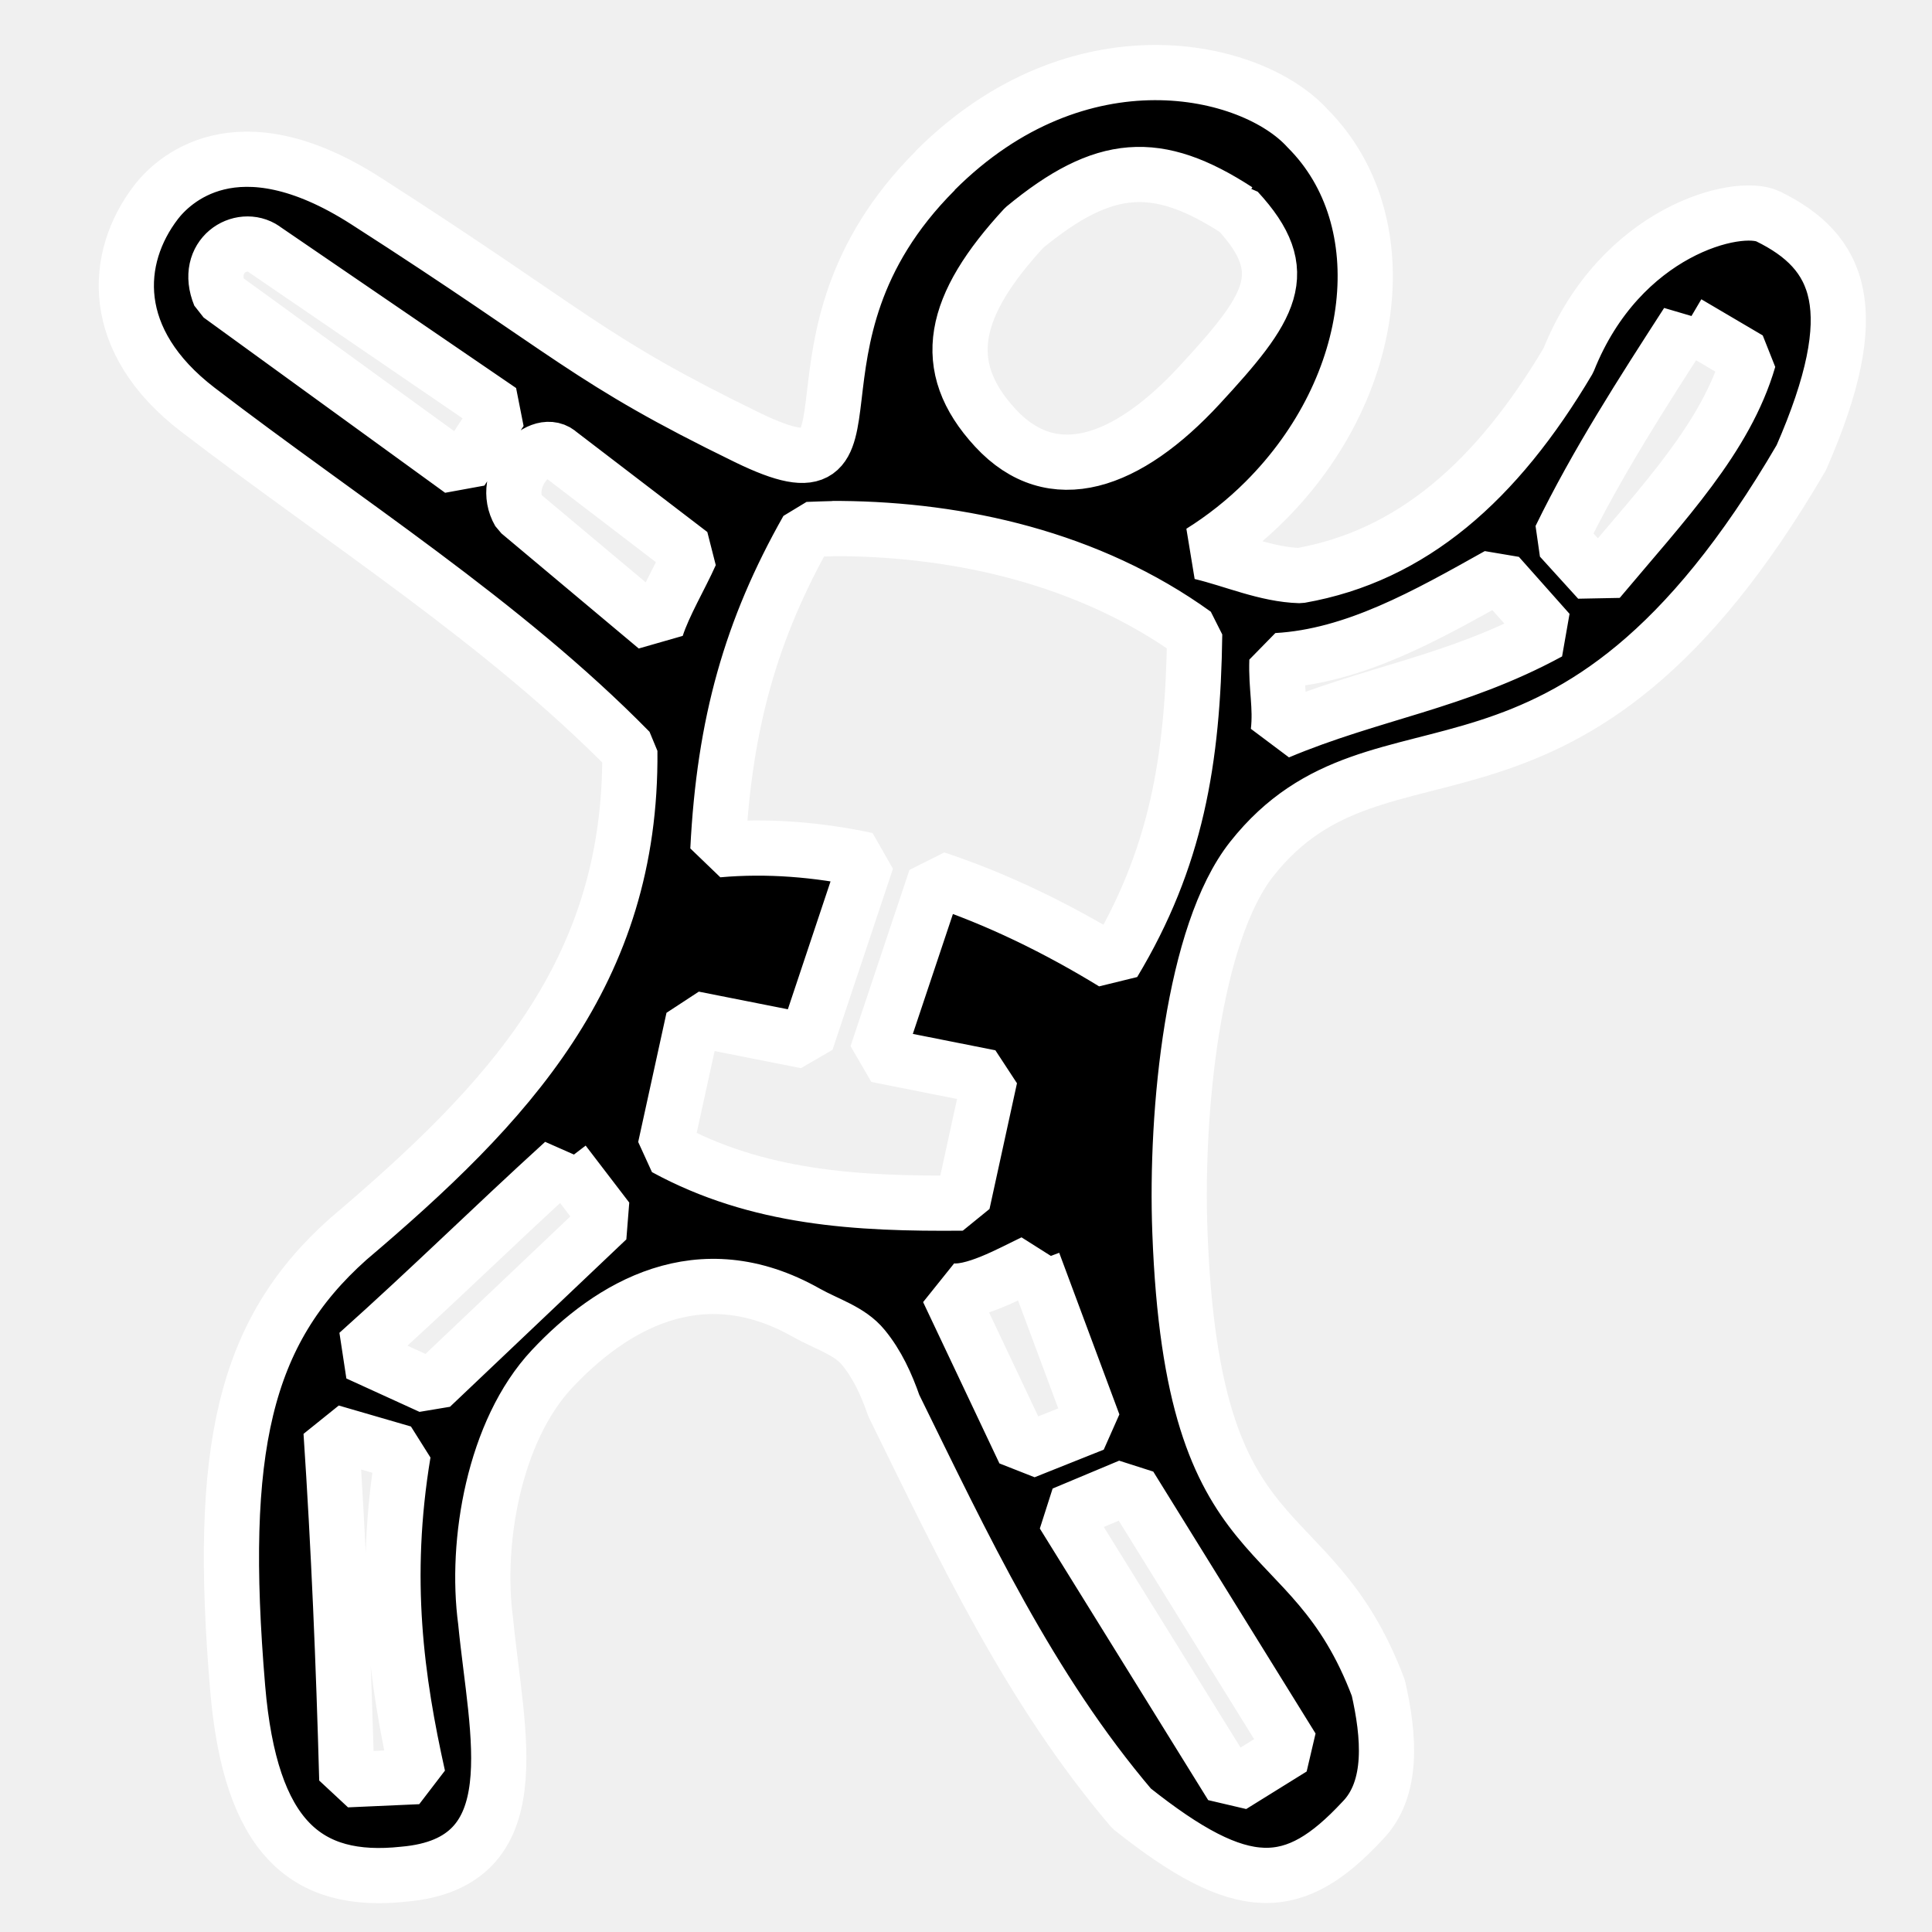
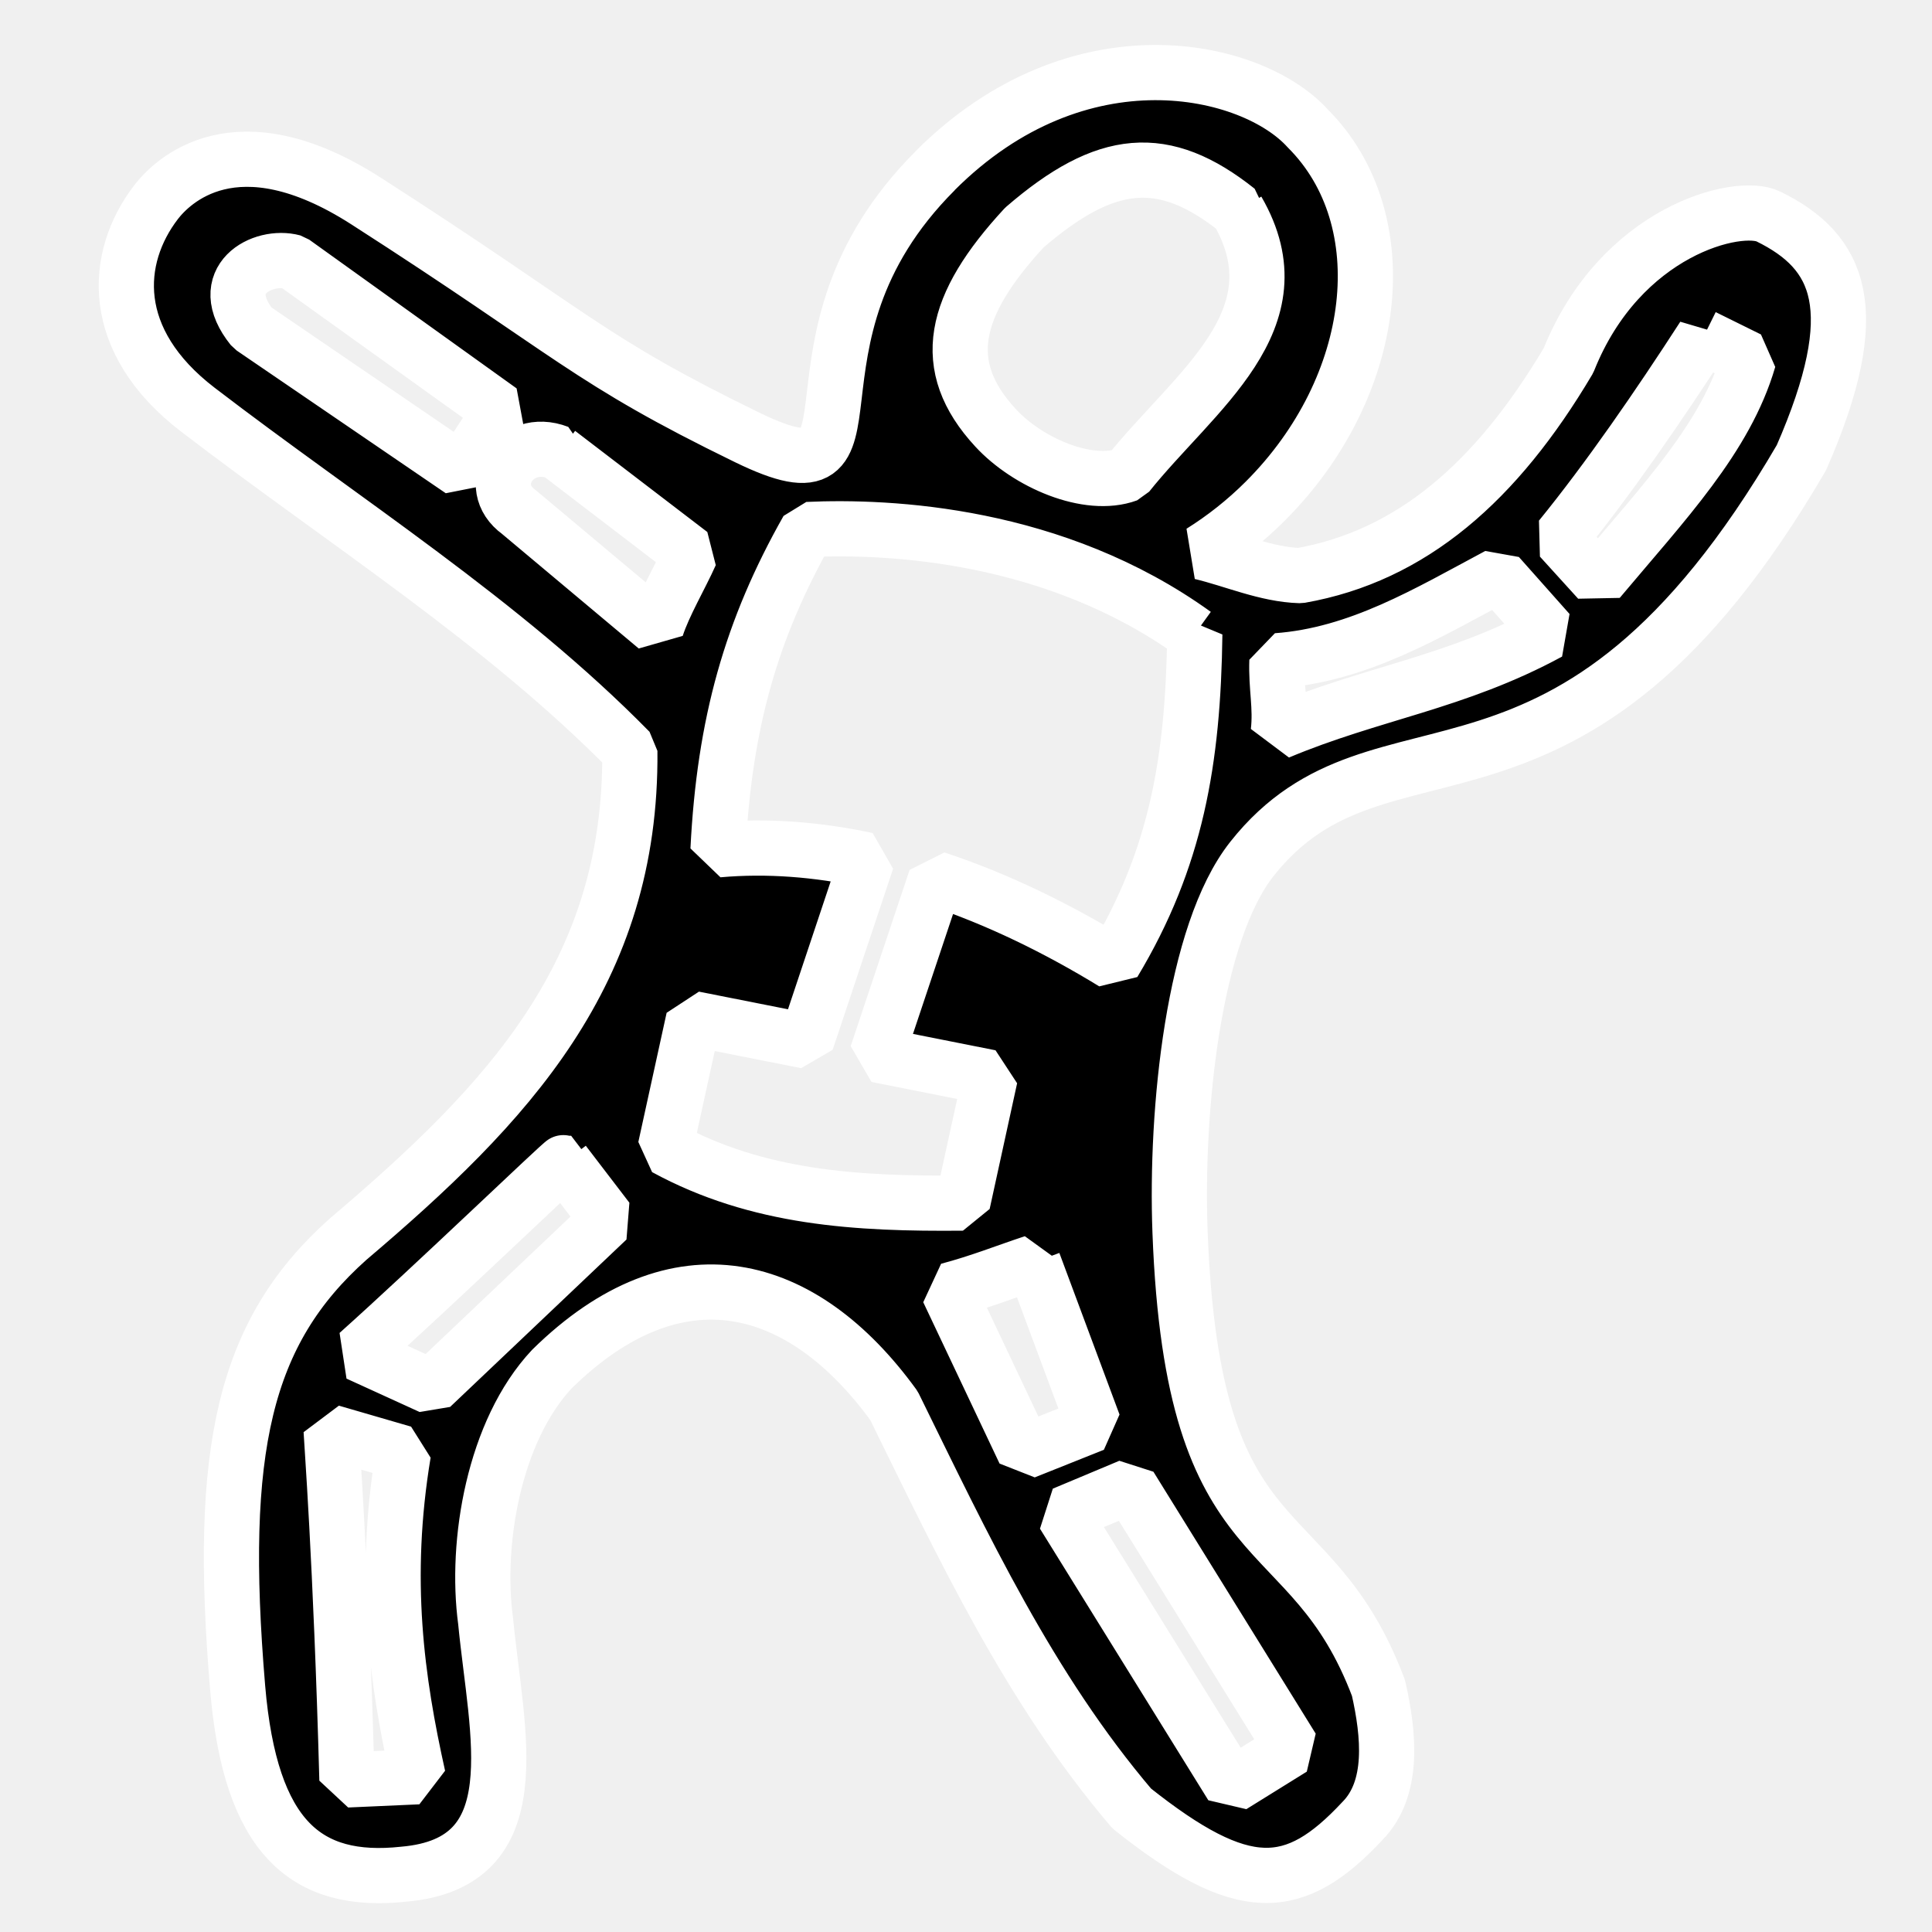
- <svg xmlns="http://www.w3.org/2000/svg" viewBox="0 0 14 14">
-   <path d="m6.777 1.237c-1.244 1.244-.254 2.472-1.364 1.932-1.166-.568-1.243-.739-2.76-1.712-.949-.609-1.411-.136-1.522.008-.31.404-.347 1.005.302 1.503 1.055.809 2.216 1.542 3.131 2.475.015 1.606-.884 2.554-2.041 3.536-.756.674-.946 1.525-.801 3.251.092 1.091.499 1.427 1.204 1.351.935-.081.673-1.009.593-1.833-.077-.57.06-1.379.481-1.828.421-.449 1.067-.846 1.842-.408.151.085.315.13.415.253.1.122.166.266.22.421.505 1.027.981 2.047 1.723 2.919.807.642 1.178.62 1.672.09.23-.234.193-.624.116-.963-.498-1.325-1.346-.841-1.438-3.305-.033-.879.095-2.164.521-2.703.946-1.196 2.288-.003 3.982-2.908.472-1.079.276-1.494-.239-1.747-.217-.107-1.073.101-1.449 1.043-.52.878-1.137 1.417-1.945 1.559-.245-.007-.485-.115-.717-.17.163-.102.32-.225.465-.37.83-.83.968-2.04.307-2.701-.403-.445-1.658-.735-2.7.307zm2.19.288c.415.449.245.703-.276 1.267-.521.564-1.063.758-1.478.309-.415-.449-.312-.887.209-1.451.578-.477.962-.503 1.544-.125zm-7.055.28 1.715 1.172-.284.432-1.75-1.27c-.117-.286.154-.448.32-.334zm10.315.536.445.262c-.165.567-.612 1.034-1.088 1.601l-.277-.305c.266-.546.593-1.052.92-1.559zm-8.181.94.958.733c-.073.164-.192.363-.247.532l-.995-.834c-.141-.243.14-.542.284-.432zm1.987.549c.02-0.0.04-0.0.06 0 .862.008 1.797.212 2.564.765-.012.919-.135 1.628-.588 2.382-.402-.246-.838-.461-1.289-.61l-.427 1.277.821.163-.199.911c-.765.007-1.483-.034-2.155-.4l.205-.936.818.162.438-1.312c-.357-.076-.719-.106-1.079-.074.046-.917.241-1.6.649-2.321.06-.002.12-.005.18-.006zm4.824.338.367.413c-.676.367-1.285.439-1.961.723.021-.184-.017-.323-.01-.517.564-.032 1.084-.328 1.604-.619zm-6.772 4.255.316.413-1.278 1.213-.53-.242c.544-.487.952-.893 1.492-1.385zm3.403.725.436 1.171-.501.2-.553-1.169c.168.038.462-.129.618-.203zm-5.089 1.229.523.152c-.152.916-.048 1.649.107 2.345l-.516.023c-.023-.841-.058-1.681-.114-2.52zm5.788.392 1.176 1.898-.438.272-1.22-1.968.482-.202z" stroke="#fff" stroke-linecap="square" stroke-linejoin="bevel" stroke-width=".4" />
+ <svg xmlns="http://www.w3.org/2000/svg" id="a" version="1.1" viewBox="0 0 14 14">
+   <path id="b" d="m6.777 1.237c-1.244 1.244-0.254 2.472-1.364 1.932-1.166-0.568-1.244-0.739-2.76-1.712-0.949-0.609-1.411-0.136-1.522 0.008-0.31 0.404-0.347 1.005 0.302 1.503 1.055 0.809 2.216 1.542 3.131 2.475 0.015 1.606-0.884 2.554-2.041 3.536-0.756 0.674-0.946 1.524-0.801 3.251 0.092 1.091 0.499 1.427 1.204 1.351 0.935-0.081 0.673-1.009 0.593-1.833-0.077-0.57 0.06-1.379 0.481-1.828 0.909-0.893 1.816-0.646 2.478 0.266 0.505 1.027 0.981 2.047 1.723 2.919 0.807 0.642 1.178 0.62 1.672 0.09 0.23-0.234 0.193-0.624 0.116-0.963-0.498-1.325-1.345-0.841-1.438-3.305-0.033-0.879 0.095-2.164 0.521-2.703 0.946-1.196 2.288-0.003 3.982-2.908 0.472-1.079 0.276-1.494-0.239-1.747-0.217-0.107-1.073 0.101-1.449 1.043-0.52 0.878-1.137 1.417-1.945 1.559-0.245-0.007-0.485-0.115-0.717-0.17 0.163-0.102 0.32-0.225 0.465-0.37 0.83-0.83 0.968-2.04 0.307-2.701-0.403-0.445-1.658-0.735-2.7 0.307zm2.19 0.288c0.461 0.795-0.312 1.307-0.796 1.913-0.287 0.105-0.725-0.086-0.957-0.338-0.415-0.449-0.312-0.887 0.209-1.451 0.592-0.511 1.01-0.55 1.544-0.125zm-6.843 0.374 1.503 1.078-0.284 0.432-1.515-1.034c-0.28-0.348 0.075-0.536 0.296-0.476zm10.22 0.542 0.328 0.162c-0.165 0.567-0.612 1.034-1.088 1.601l-0.277-0.305c0.349-0.429 0.709-0.952 1.037-1.459zm-8.298 0.84 0.958 0.733c-0.073 0.164-0.192 0.363-0.247 0.532l-0.995-0.834c-0.263-0.189-0.033-0.554 0.284-0.432zm4.612 1.314c-0.012 0.919-0.135 1.628-0.588 2.382-0.402-0.246-0.838-0.461-1.289-0.61l-0.427 1.277 0.821 0.163-0.199 0.911c-0.765 0.007-1.483-0.034-2.155-0.4l0.205-0.936 0.818 0.162 0.438-1.312c-0.357-0.076-0.719-0.106-1.079-0.074 0.046-0.917 0.241-1.6 0.649-2.321 0.591-0.027 1.791 0.028 2.805 0.759zm2.199-0.426 0.367 0.413c-0.676 0.367-1.285 0.439-1.961 0.723 0.021-0.184-0.017-0.323-0.01-0.517 0.593-0.043 1.092-0.346 1.604-0.619zm-6.771 4.255 0.316 0.413-1.278 1.213-0.53-0.242c0.542-0.485 1.481-1.388 1.492-1.385zm3.403 0.725 0.436 1.171-0.501 0.2-0.553-1.169c0.233-0.062 0.415-0.136 0.618-0.203zm-5.089 1.229 0.523 0.152c-0.152 0.916-0.048 1.649 0.107 2.345l-0.516 0.023c-0.043-1.583-0.114-2.499-0.114-2.52zm5.788 0.392 1.176 1.898-0.438 0.272-1.22-1.968c0.161-0.067 0.321-0.135 0.482-0.202z" stroke="#ffffff" stroke-linecap="square" stroke-linejoin="bevel" stroke-width=".4" />
</svg>
